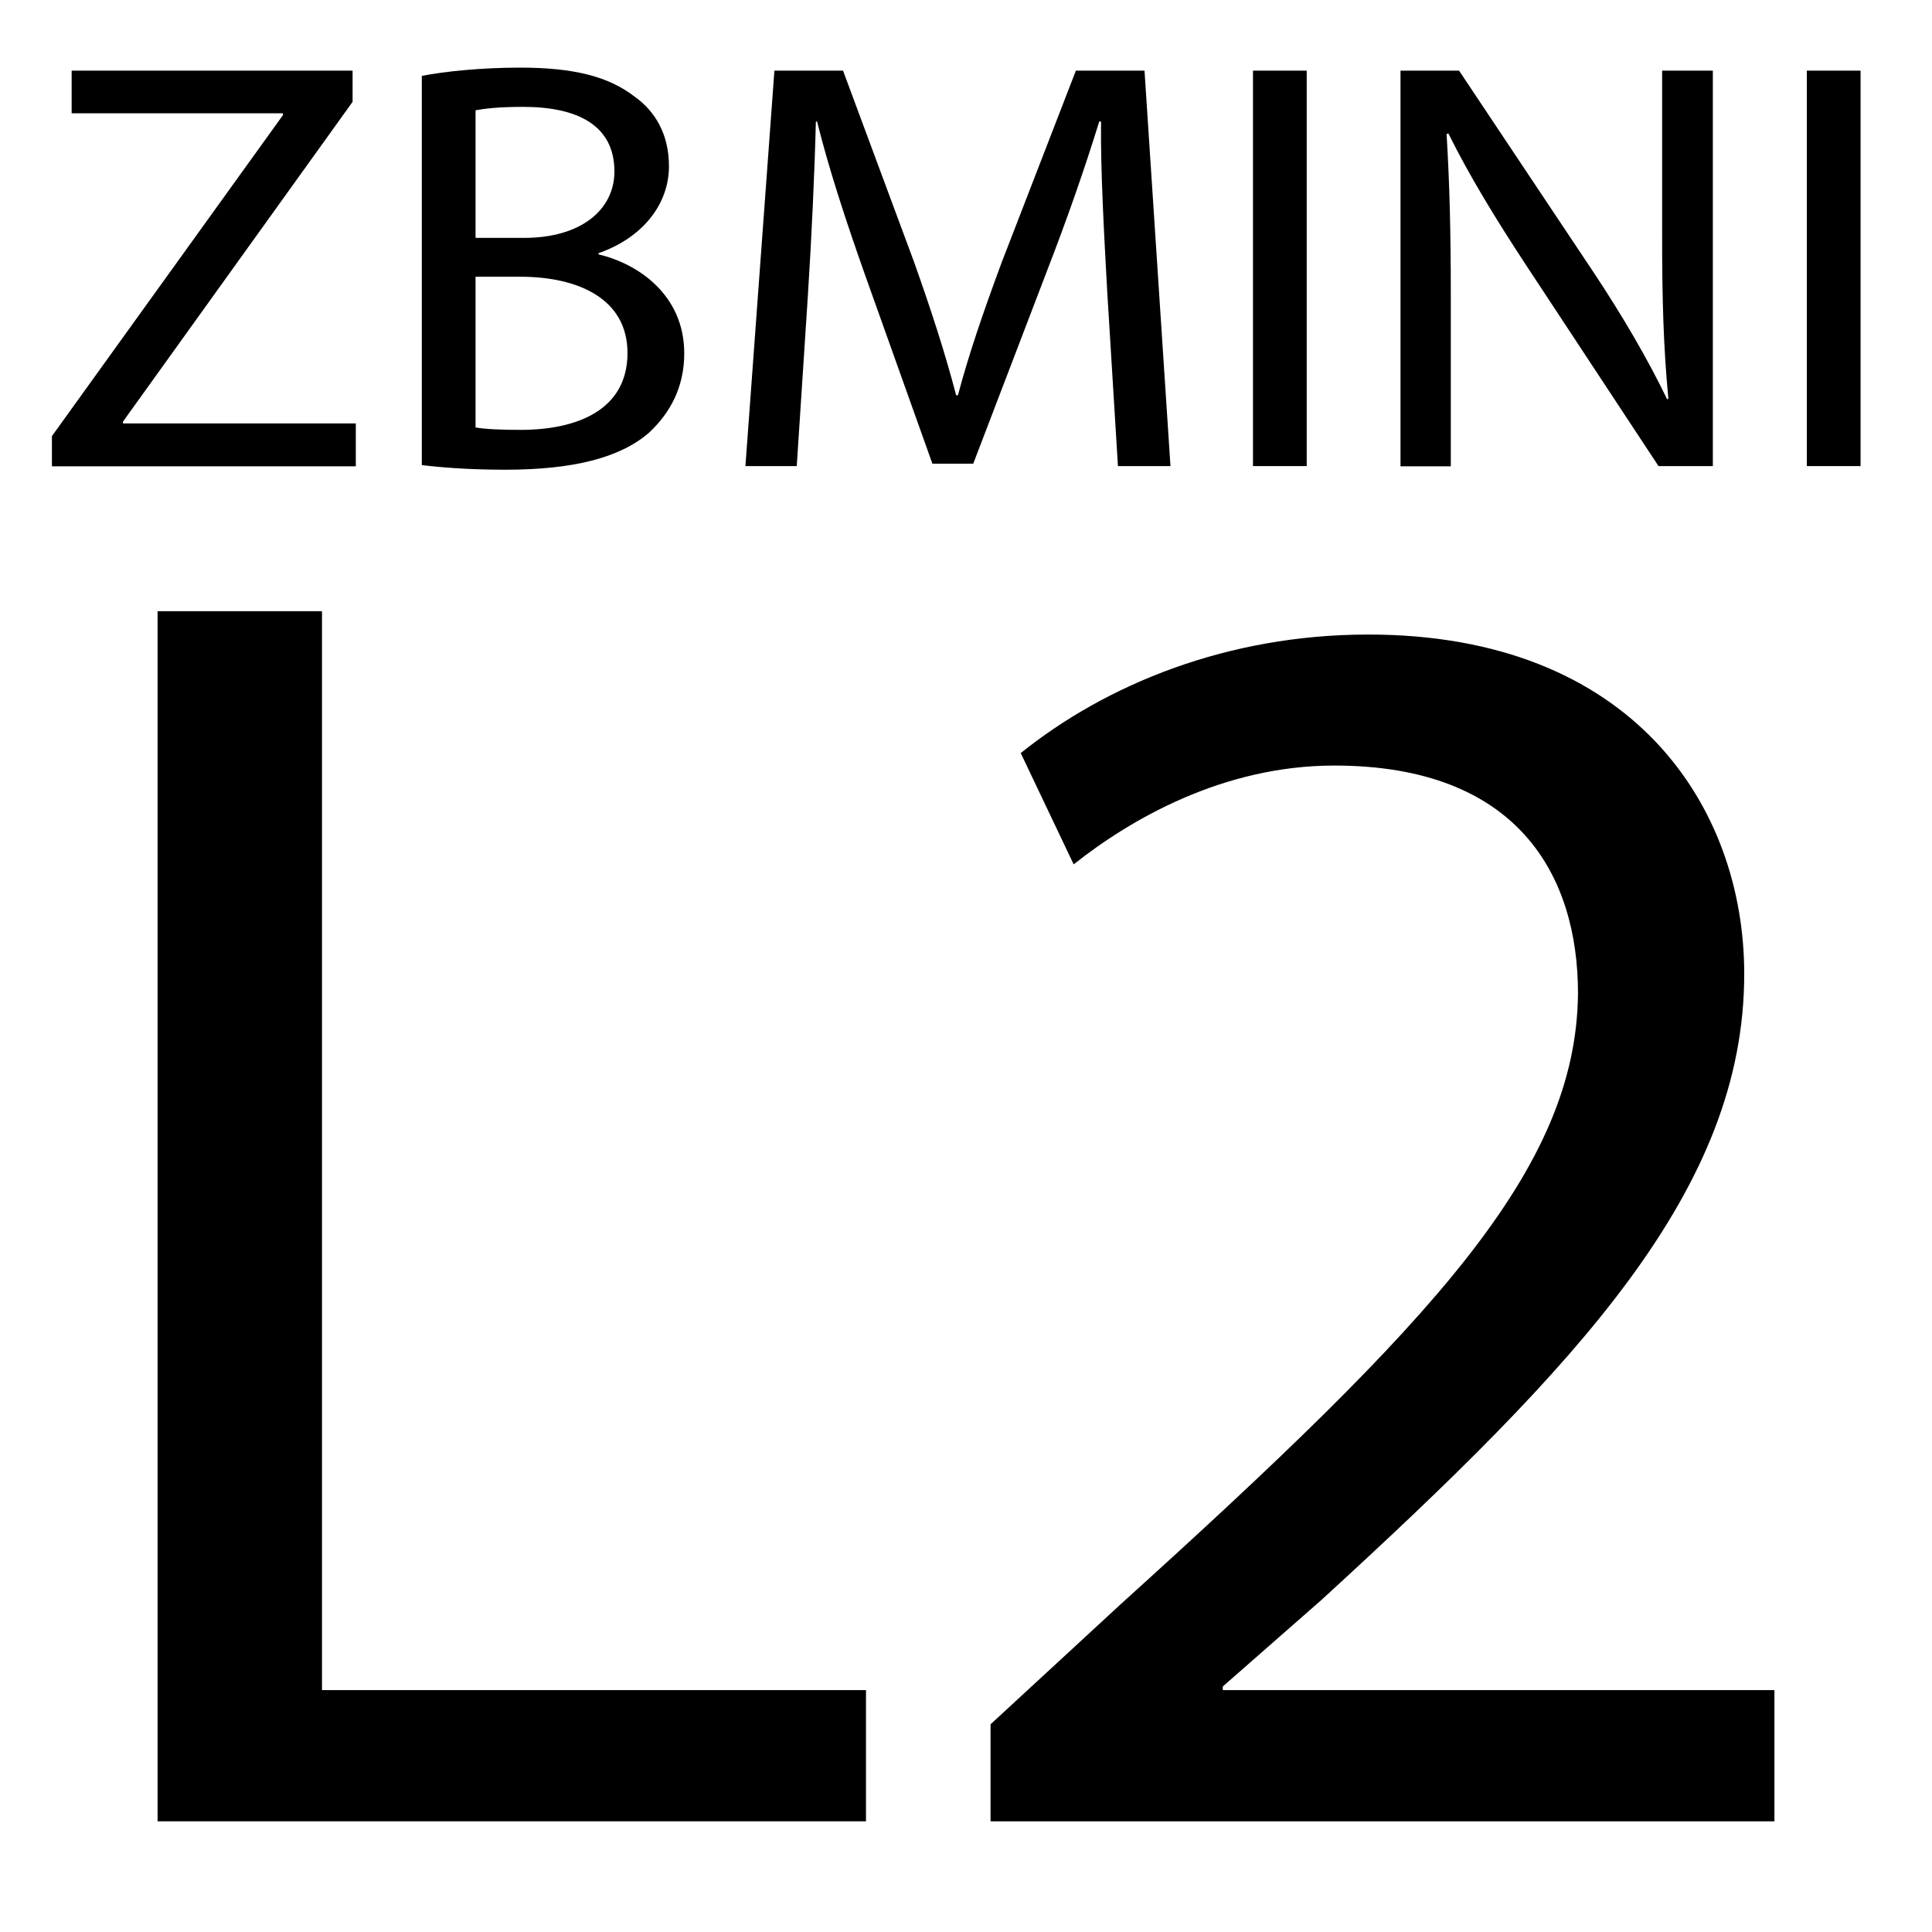
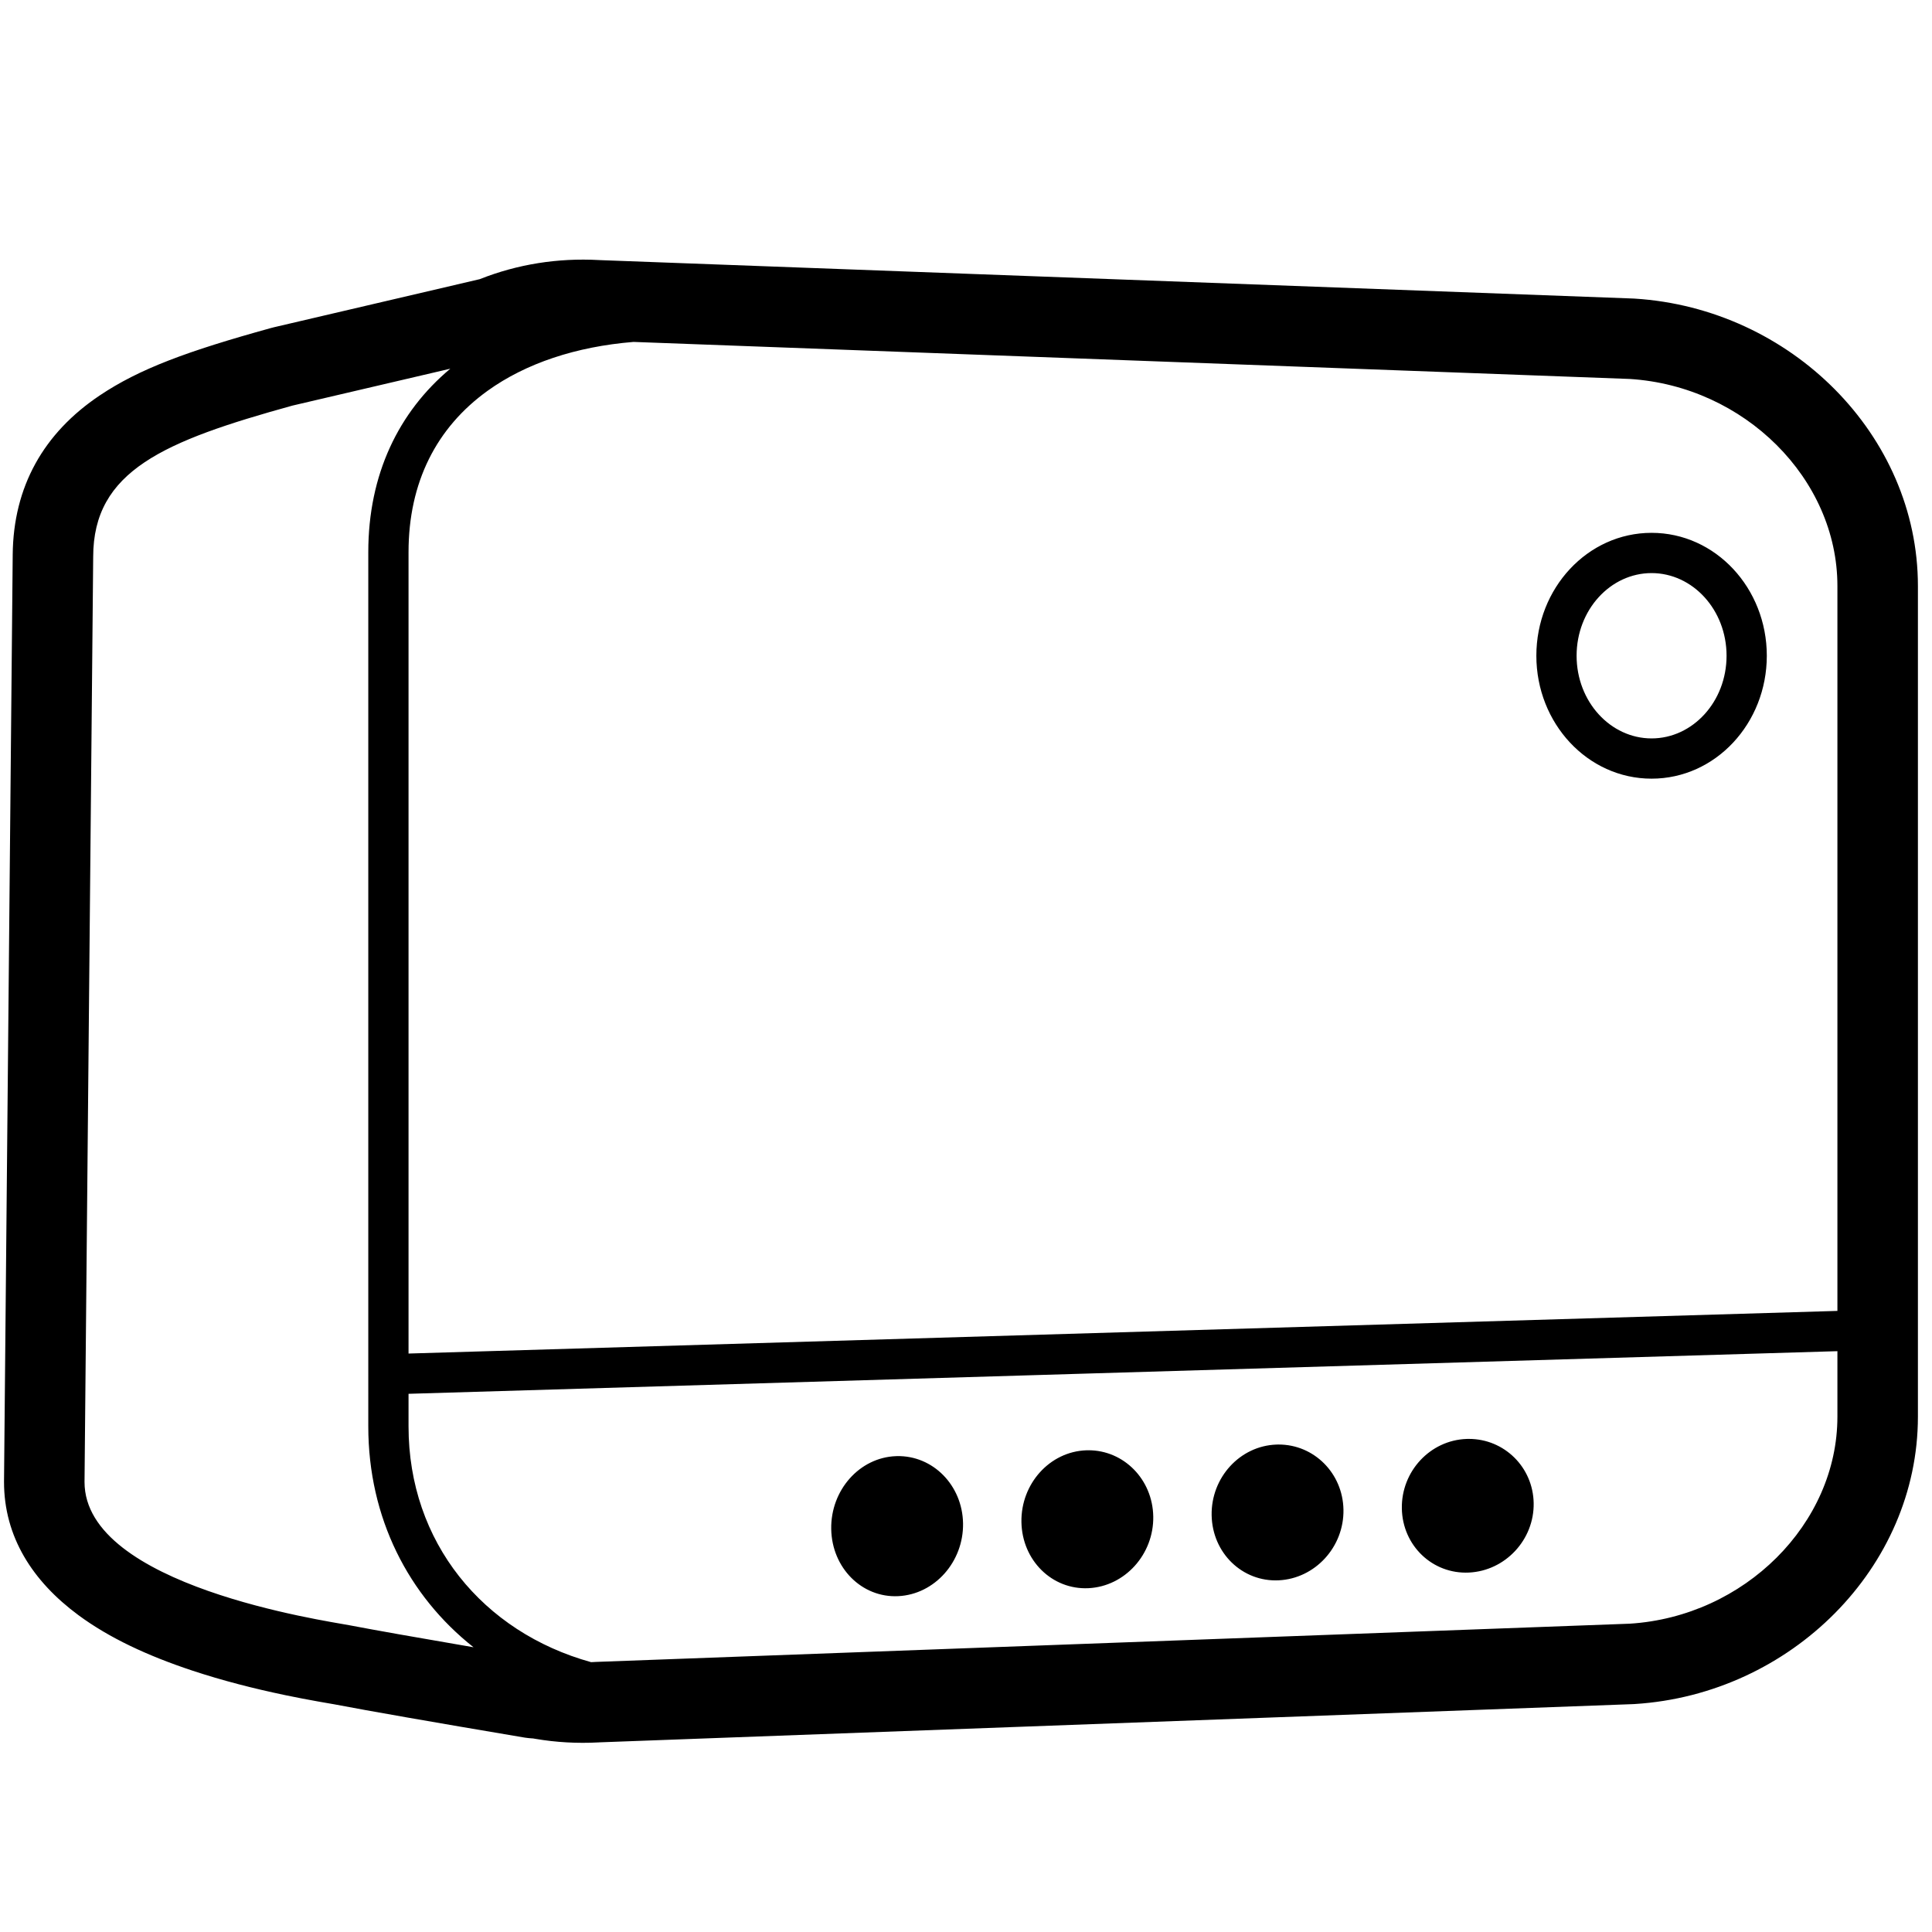
- <svg xmlns="http://www.w3.org/2000/svg" version="1.1" id="Lager_1" x="0px" y="0px" viewBox="0 0 960 960" style="enable-background:new 0 0 960 960;" xml:space="preserve">
-   <g>
-     <path d="M25.8,216.7L140.6,57.2v-0.9H35.6V35.1h139.6v15.5L61.1,209.5v0.9h115.7v21.3h-151V216.7z" />
-     <path d="M209.6,37.7c11.7-2.3,30.1-4.1,48.8-4.1c26.7,0,43.9,4.4,56.8,14.3c10.7,7.6,17.2,19.2,17.2,34.7c0,19-13.2,35.6-35,43.2   v0.6C317,131,340,146.5,340,175.6c0,16.9-7.1,29.7-17.5,39.4c-14.4,12.5-37.7,18.4-71.5,18.4c-18.4,0-32.5-1.2-41.4-2.3V37.7z    M236.3,118.2h24.2c28.2,0,44.8-14,44.8-33c0-23-18.4-32.1-45.4-32.1c-12.3,0-19.3,0.9-23.6,1.7V118.2z M236.3,212.4   c5.2,0.9,12.9,1.2,22.4,1.2c27.6,0,53.1-9.6,53.1-38.2c0-26.8-24.2-37.9-53.4-37.9h-22.1V212.4z" />
-     <path d="M550.2,145.3c-1.5-27.4-3.4-60.4-3.1-84.9h-0.9c-7.1,23-15.6,47.5-26.1,74.6l-36.5,95.4h-20.3l-33.4-93.6   c-9.8-27.7-18.1-53.1-23.9-76.4h-0.6c-0.6,24.5-2.1,57.4-4,86.9l-5.5,84.3h-25.5l14.4-196.5h34.1l35.3,95.1   c8.6,24.2,15.6,45.8,20.9,66.2h0.9c5.2-19.8,12.6-41.4,21.8-66.2l36.8-95.1h34.1l12.9,196.5h-26.1L550.2,145.3z" />
-     <path d="M649.3,35.1v196.5h-26.7V35.1H649.3z" />
-     <path d="M695.9,231.6V35.1h29.1l66.3,99.4c15.3,23,27.3,43.7,37.1,63.9l0.6-0.3c-2.5-26.2-3.1-50.2-3.1-80.8V35.1h25.2v196.5h-27   l-65.7-99.7c-14.4-21.9-28.2-44.3-38.7-65.6l-0.9,0.3c1.5,24.8,2.1,48.4,2.1,81.1v84H695.9z" />
-     <path d="M924.5,35.1v196.5h-26.7V35.1H924.5z" />
-     <g>
-       <path d="M78.3,303.7h81.7v536.1h270.3V905h-352V303.7z" />
-       <path d="M492.2,905v-48.2L557,797c155.8-140.9,226.2-215.9,227.1-303.3c0-58.9-30-113.3-121.1-113.3    c-55.4,0-101.4,26.8-129.5,49.1l-26.3-55.3c42.2-33.9,102.3-58.9,172.7-58.9c131.4,0,186.8,85.6,186.8,168.6    c0,107-81.7,193.6-210.3,311.3l-48.8,42.8v1.8h274.1V905H492.2z" />
-     </g>
-   </g>
+ <svg xmlns="http://www.w3.org/2000/svg" height="960" viewBox="0 0 960 960" width="960">
+   <path d="m297.615 129.221.461.028 513.221 19.081c.17.006.339.014.509.022l.509.029c77.515 4.862 140.685 67.831 140.685 142.783v412.776c0 74.951-63.171 137.921-140.685 142.783-.342.021-.684.038-1.026.051l-513.2 18.977-.625.037c-10.648.578-21.194-.023-31.484-1.775l-1.128-.198-.462-.022c-1.136-.069-2.268-.186-3.394-.351l-.843-.133c-45.57-7.686-76.864-13.157-94.108-16.455-.177-.034-1.92-.336-3.806-.663l-.473-.082-.536-.093c-1.158-.202-2.274-.397-3.022-.53-5.428-.966-10.722-1.976-16.344-3.147-15.947-3.323-31.413-7.301-46.195-12.193-22.339-7.394-41.423-16.296-56.745-27.621-22.747-16.812-36.924-38.911-36.924-66.134v-.375l4.309-459.684.003-.655c.299-33.9 15.363-60.512 43.299-79.222 19.728-13.213 43.456-21.968 85.061-33.47.516-.143 1.035-.275 1.556-.397l102.168-23.876.234-.094c18.468-7.293 38.502-10.528 58.985-9.395zm615.385 542.168-710 21.186v16.186c0 57.557 36.932 102.236 90.717 117.161.823-.035 1.647-.077 2.472-.129l513.621-18.993c56.99-3.575 103.189-49.627 103.189-102.861zm-689.246-488.183-78.424 18.331c-63.863 17.655-99.023 32.358-99.023 75.168l-4.307 459.684c0 51.676 119.854 68.937 131.56 71.176 12.623 2.414 33.2 6.064 61.732 10.948-32.292-25.512-52.292-64.183-52.292-109.752l.001-25.57c-0-.007-0-.015-.001-.022-.006-.197-.006-.392-0-.586l0-408.225c0-38.583 15.016-69.633 40.754-91.152zm221.997 540.331c17.843-.343 32.469 14.496 32.782 33.398.316 19.09-14.092 35.289-32.18 36.185-18.088.898-33.008-14.038-33.323-33.367-.316-19.331 14.092-35.54 32.18-36.201zm95.053-2.908c17.598-.035 31.932 14.471 32.242 32.896.316 18.798-14.092 34.75-32.18 35.634-18.088.887-33.008-13.823-33.323-32.859-.316-19.039 14.092-35.002 32.18-35.65l.542-.015zm94.513-2.85c17.598-.033 31.932 14.25 32.242 32.388.316 18.506-14.092 34.212-32.18 35.084-18.088.875-33.008-13.608-33.323-32.352-.316-18.747 14.092-34.463 32.18-35.1l.542-.015zm94.513-2.797c17.598-.03 31.932 14.028 32.242 31.881.316 18.214-14.092 33.673-32.18 34.533-18.088.863-33.008-13.393-33.323-31.845-.316-18.454 14.092-33.925 32.18-34.55l.542-.015zm-415.022-545.084c-28.548 2.318-53.539 10.625-72.506 24.272-25.446 18.309-39.303 45.538-39.303 80.188v398.21l710-21.187v-360.217c0-53.234-46.199-99.286-103.189-102.861zm505.853 94.865c31.803 0 57.256 27.51 57.256 61.075s-25.454 61.075-57.256 61.075c-31.803 0-57.256-27.51-57.256-61.075s25.454-61.075 57.256-61.075zm0 20c-20.395 0-37.256 18.224-37.256 41.075 0 22.851 16.861 41.075 37.256 41.075 20.395 0 37.256-18.224 37.256-41.075 0-22.851-16.861-41.075-37.256-41.075z" />
</svg>
